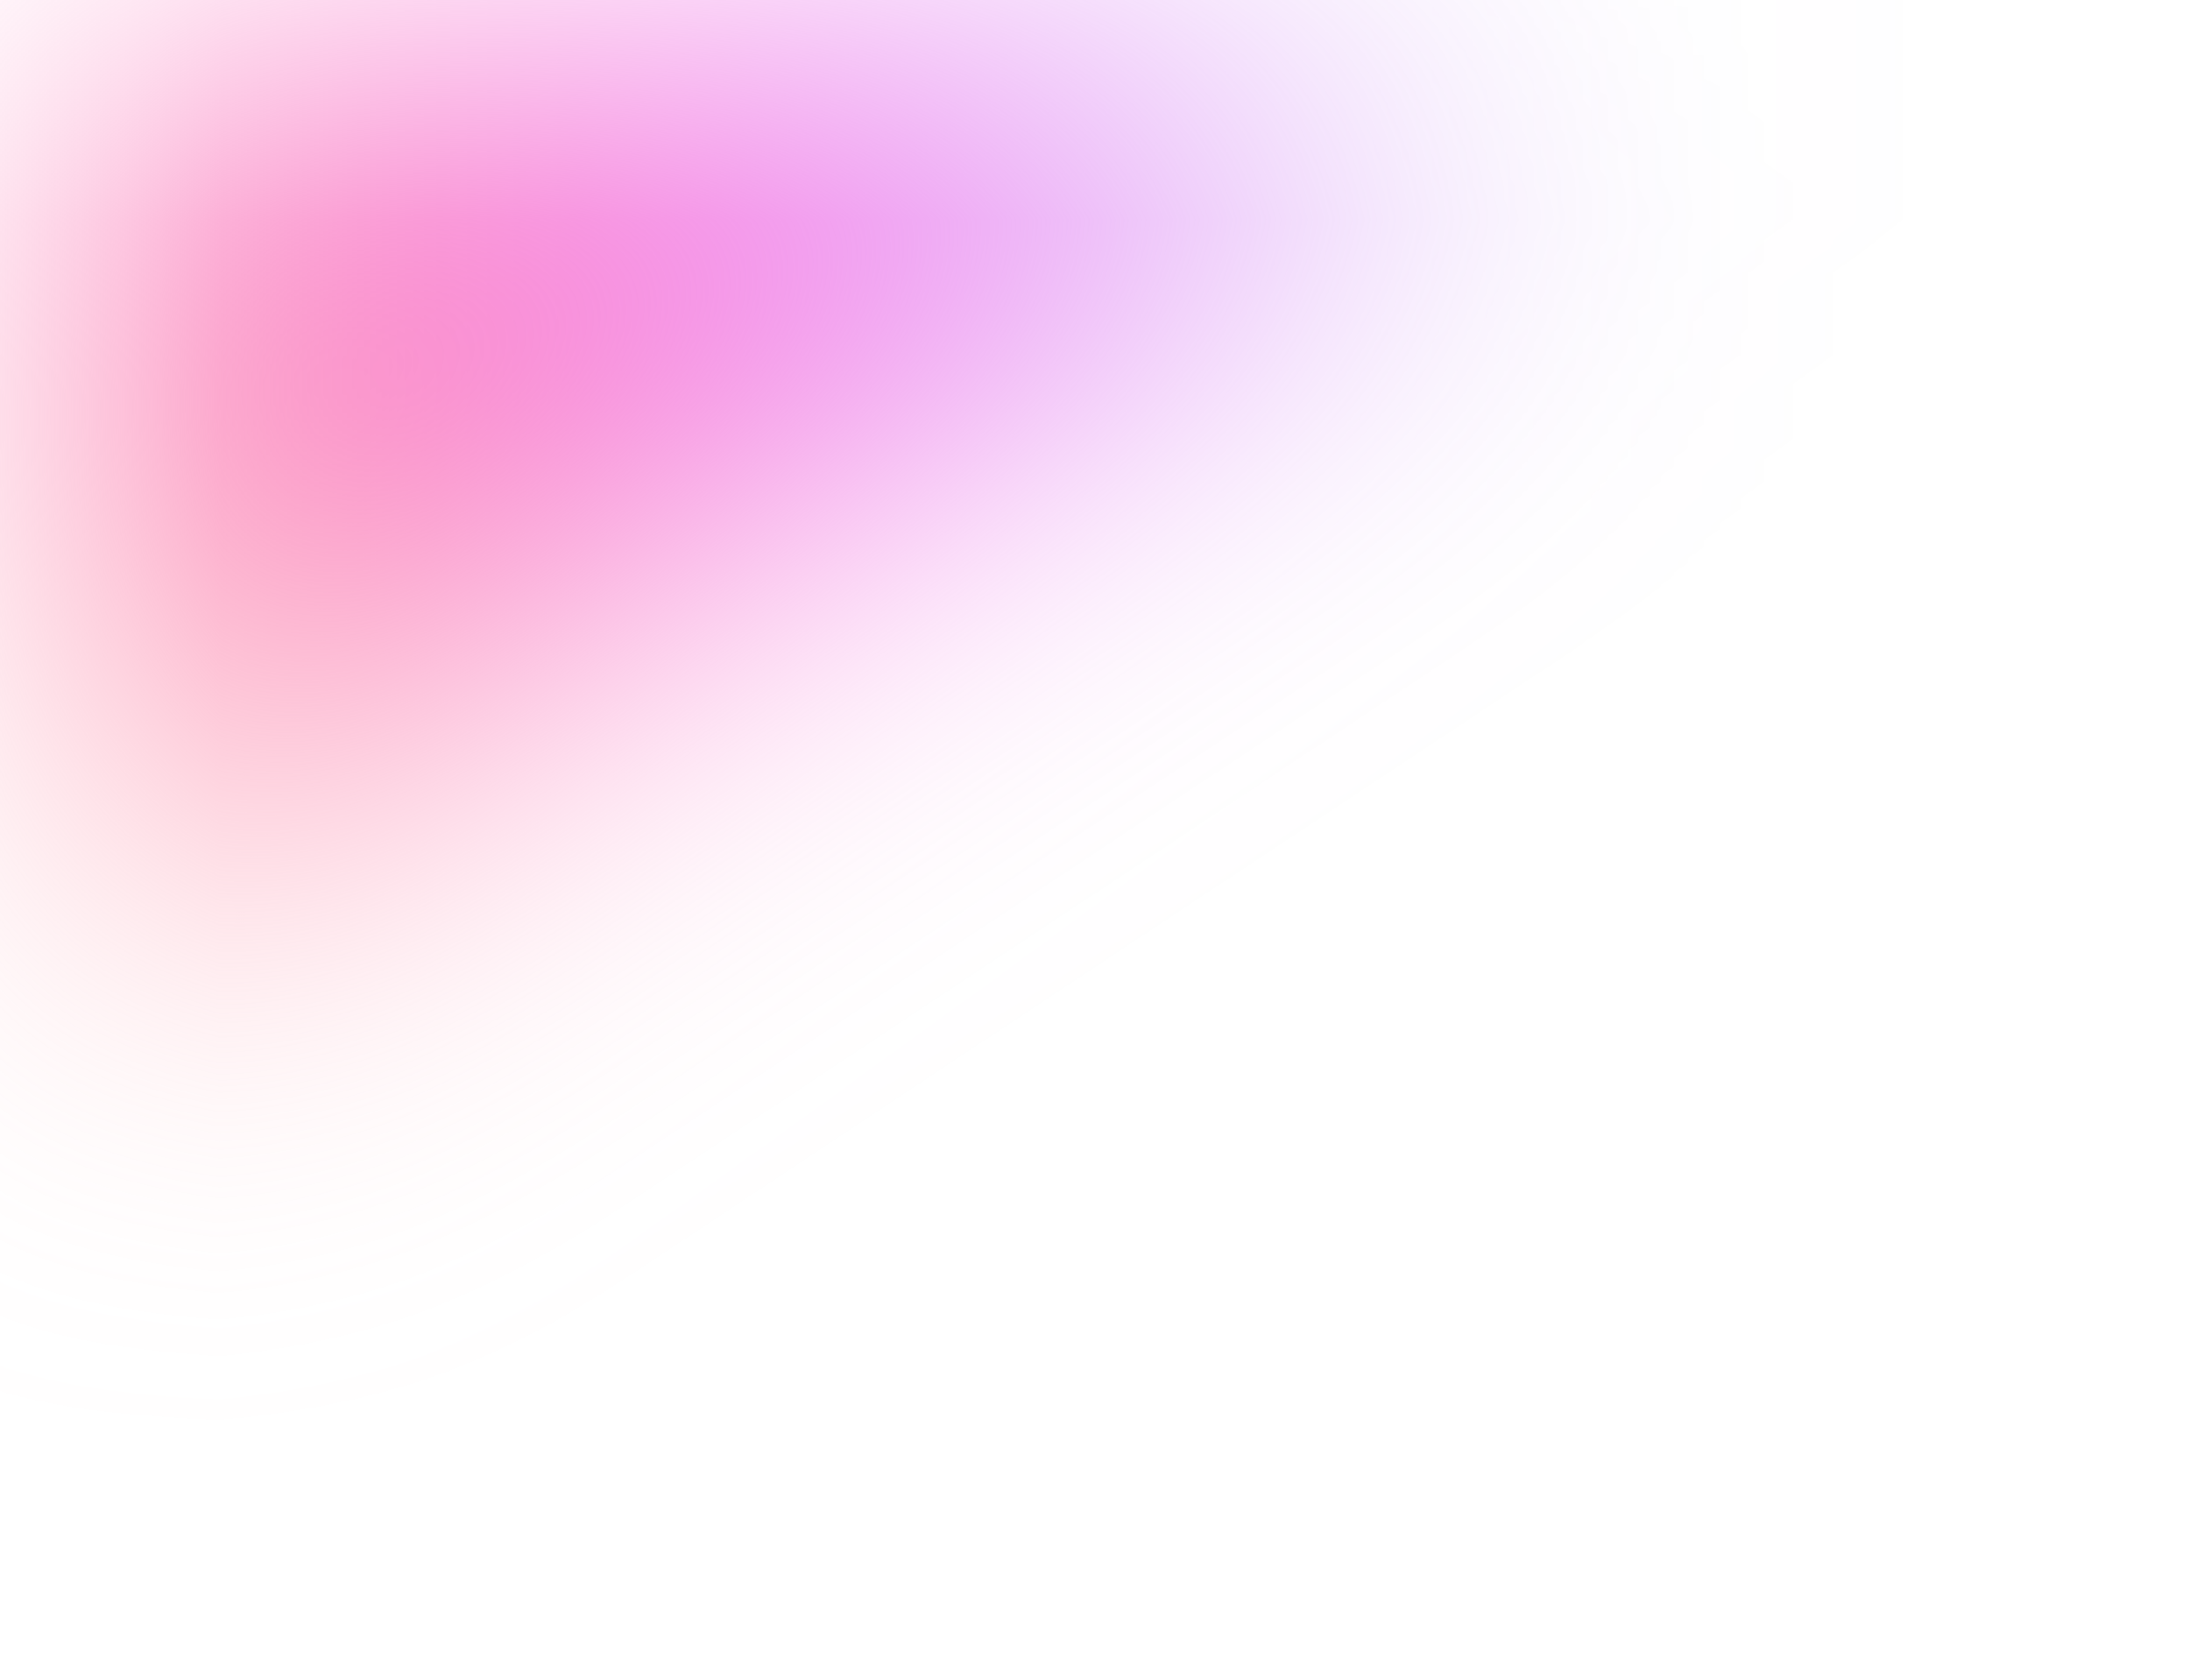
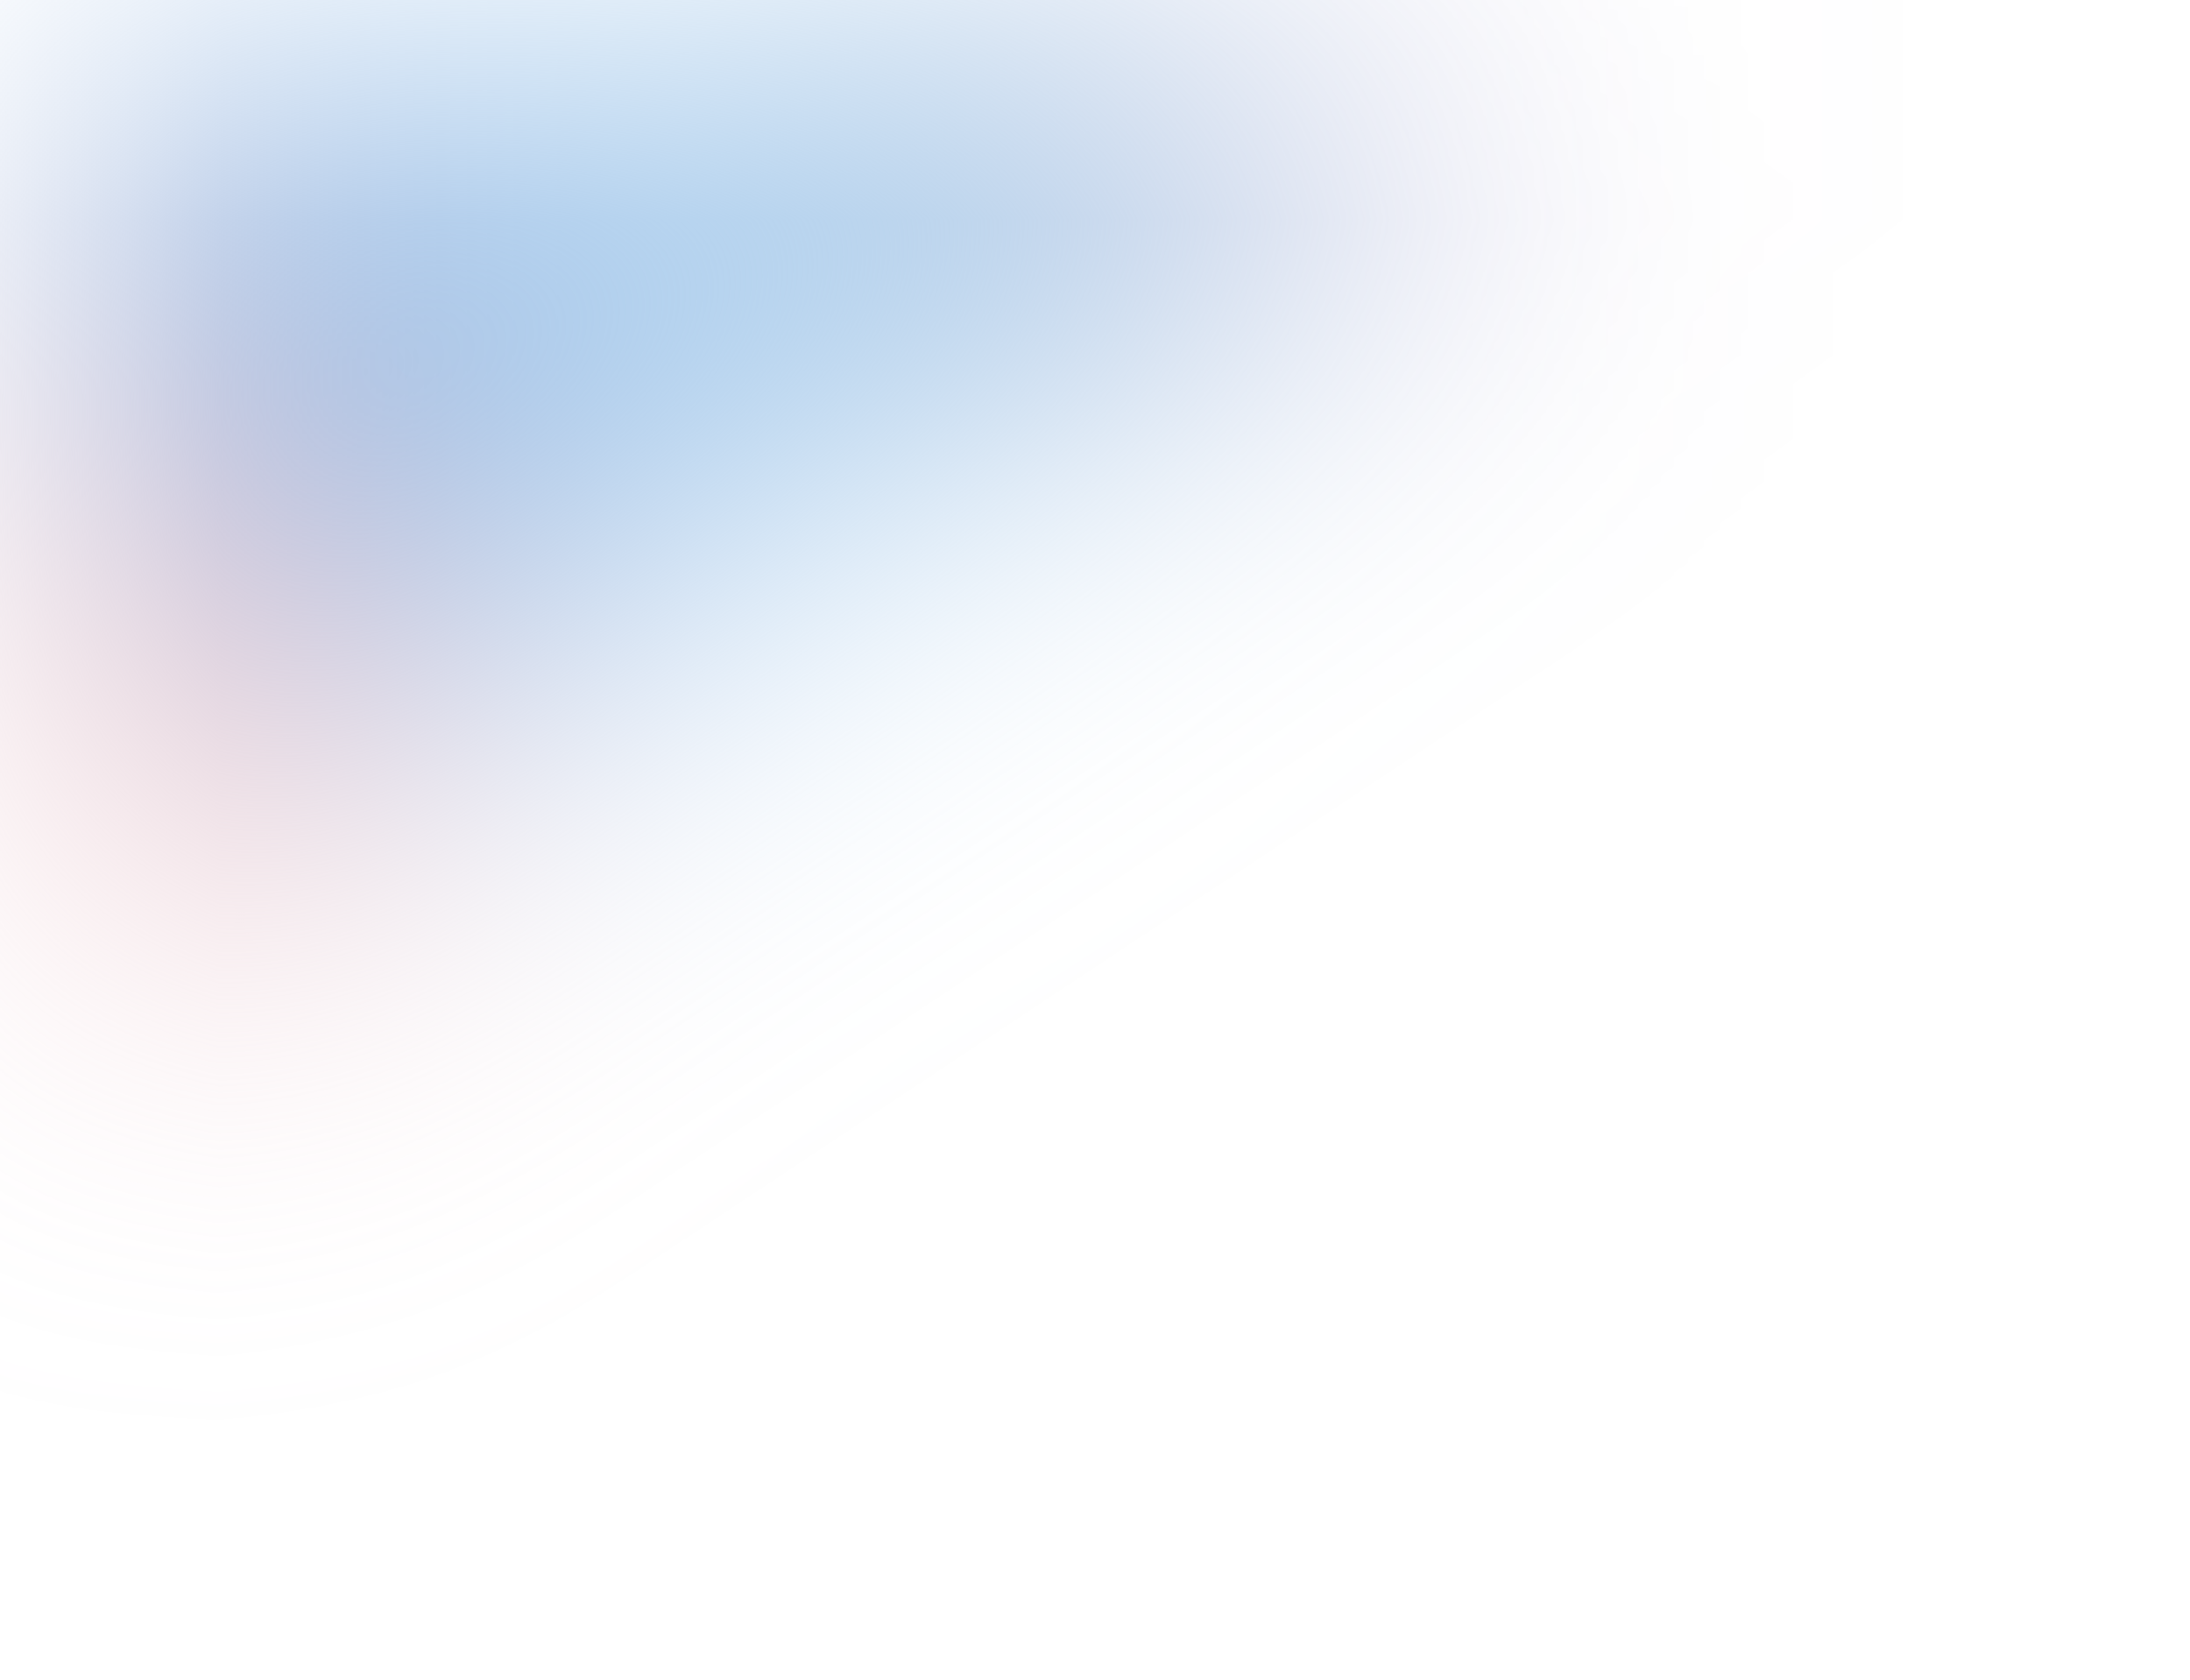
<svg xmlns="http://www.w3.org/2000/svg" width="2560" height="1964" viewBox="0 0 2560 1964" fill="none">
  <g filter="url(#filter0_f_835_19)">
    <rect opacity="0.67" width="235.957" height="1328.39" transform="matrix(-0.833501 0.552519 0.547264 0.83696 1113.38 -1182.65)" fill="#4314CB" />
-     <rect width="235.958" height="1328.39" transform="matrix(-0.833501 0.552519 0.547264 0.83696 916.707 -1052.28)" fill="#8C35EC" />
-     <rect width="235.958" height="1328.39" transform="matrix(-0.833501 0.552519 0.547264 0.83696 720.036 -921.907)" fill="#BB44F0" />
-     <rect width="235.958" height="1328.39" transform="matrix(-0.833501 0.552519 0.547264 0.83696 523.366 -791.536)" fill="#E554F3" />
-     <rect width="235.958" height="1328.39" transform="matrix(-0.833501 0.552519 0.547264 0.83696 326.696 -661.165)" fill="#F664E4" />
-     <rect width="235.958" height="1328.39" transform="matrix(-0.833501 0.552519 0.547264 0.83696 130.026 -530.794)" fill="#F974CC" />
-     <rect width="235.958" height="1328.39" transform="matrix(-0.833501 0.552519 0.547264 0.83696 -66.6465 -400.423)" fill="#FB85B9" />
-     <rect width="235.958" height="1328.39" transform="matrix(-0.833501 0.552519 0.547264 0.83696 -263.317 -270.052)" fill="#FD97AE" />
-     <rect width="235.958" height="1328.39" transform="matrix(-0.833501 0.552519 0.547264 0.83696 -459.987 -139.681)" fill="#FEA9AA" />
-     <rect width="235.958" height="1328.39" transform="matrix(-0.833501 0.552519 0.547264 0.83696 -656.658 -9.3103)" fill="#FFC9BB" />
+     <rect width="235.958" height="1328.39" transform="matrix(-0.833501 0.552519 0.547264 0.83696 916.707 -1052.28)" fill="#502482" />
+     <rect width="235.958" height="1328.39" transform="matrix(-0.833501 0.552519 0.547264 0.83696 720.036 -921.907)" fill="#3D85C6" />
+     <rect width="235.958" height="1328.39" transform="matrix(-0.833501 0.552519 0.547264 0.83696 523.366 -791.536)" fill="#6FA8DC" />
+     <rect width="235.958" height="1328.39" transform="matrix(-0.833501 0.552519 0.547264 0.83696 326.696 -661.165)" fill="#B1D3F2" />
+     <rect width="235.958" height="1328.39" transform="matrix(-0.833501 0.552519 0.547264 0.83696 130.026 -530.794)" fill="#9FC5E8" />
+     <rect width="235.958" height="1328.39" transform="matrix(-0.833501 0.552519 0.547264 0.83696 -66.6465 -400.423)" fill="#73B3EE" />
+     <rect width="235.958" height="1328.39" transform="matrix(-0.833501 0.552519 0.547264 0.83696 -263.317 -270.052)" fill="#FEA9AA" />
+     <rect width="235.958" height="1328.39" transform="matrix(-0.833501 0.552519 0.547264 0.83696 -459.987 -139.681)" fill="#FFC9BB" />
+     <rect width="235.958" height="1328.39" transform="matrix(-0.833501 0.552519 0.547264 0.83696 -656.658 -9.3103)" fill="#0D0AEA" />
  </g>
  <defs>
    <filter id="filter0_f_835_19" x="-1650" y="-2173.76" width="4680.37" height="4137" filterUnits="userSpaceOnUse" color-interpolation-filters="sRGB">
      <feFlood flood-opacity="0" result="BackgroundImageFix" />
      <feBlend mode="normal" in="SourceGraphic" in2="BackgroundImageFix" result="shape" />
      <feGaussianBlur stdDeviation="300" result="effect1_foregroundBlur_835_19" />
    </filter>
  </defs>
</svg>
